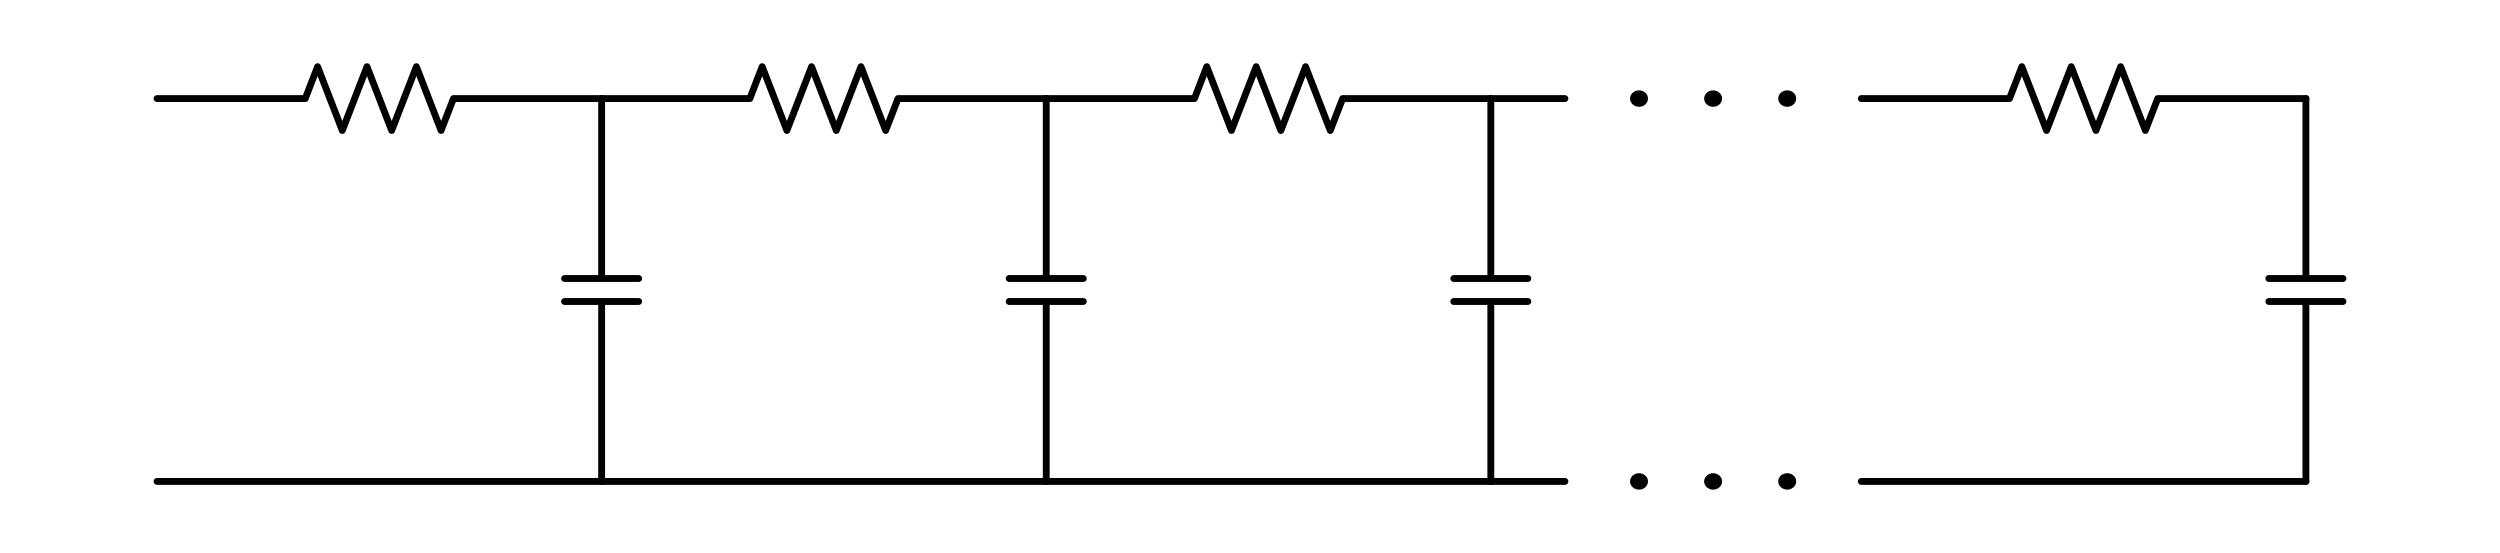
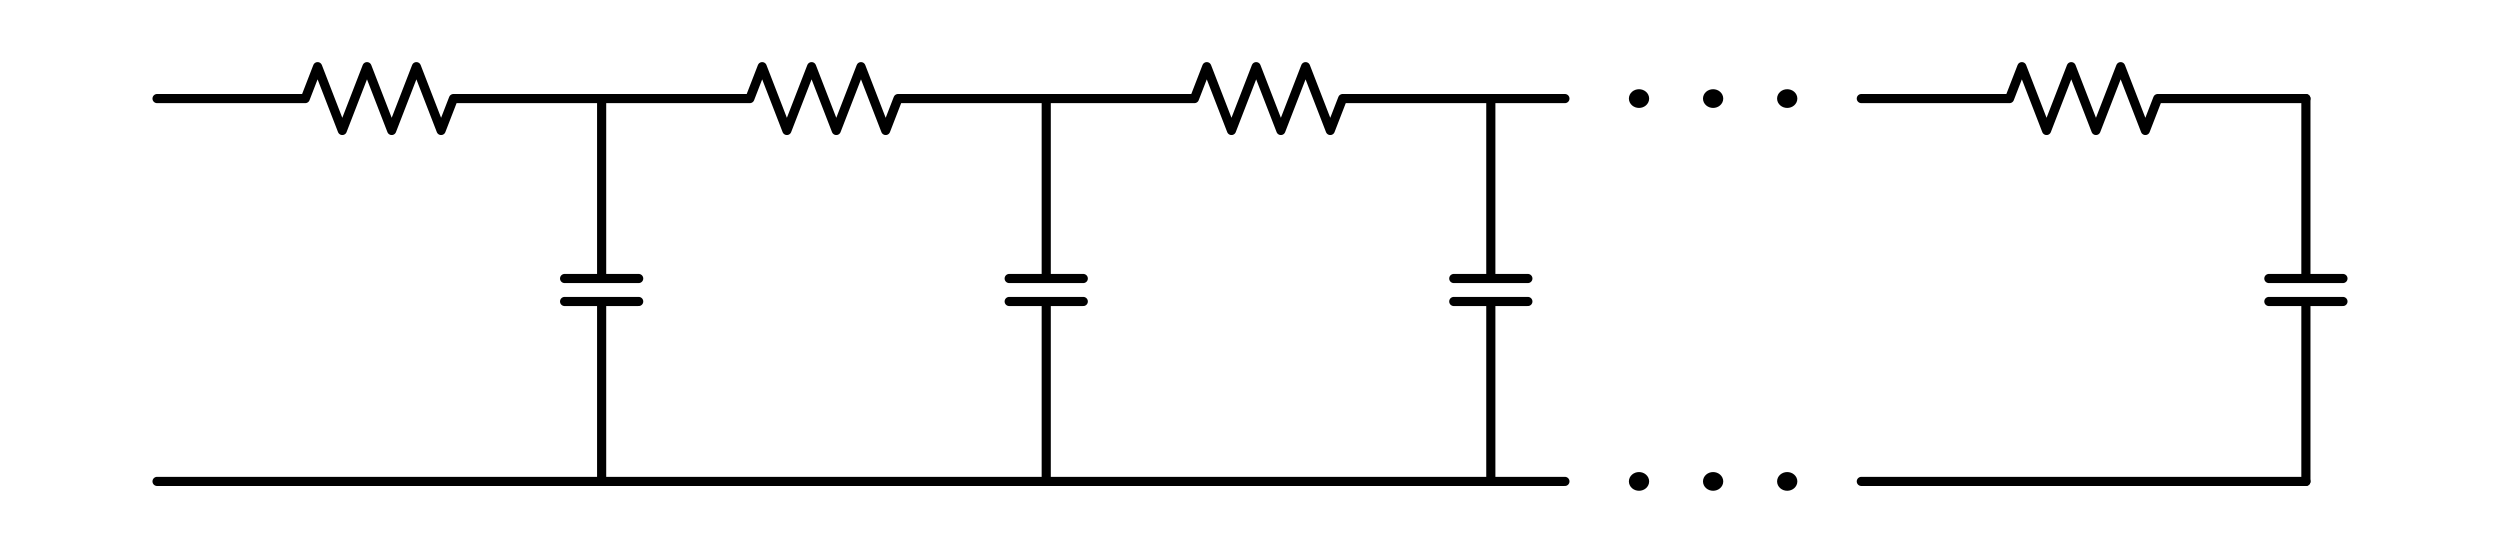
<svg xmlns="http://www.w3.org/2000/svg" height="120.873pt" version="1.1" viewBox="0 0 546.57 120.873" width="546.57pt">
  <defs>
    <style type="text/css">
- *{stroke-linecap:butt;stroke-linejoin:round;}
+ *{stroke-linecap:butt;stroke-linejoin:round;white-space:pre;}
  </style>
  </defs>
  <g id="figure_1">
    <g id="patch_1">
      <path d="M 0 120.873  L 546.57 120.873  L 546.57 0  L 0 0  z " style="fill:none;" />
    </g>
    <g id="axes_1">
      <g id="patch_2">
-         <path clip-path="url(#p81160589f2)" d="M 358.335 22.597  C 358.657 22.597 358.966 22.487 359.194 22.291  C 359.422 22.095 359.55 21.829 359.55 21.551  C 359.55 21.274 359.422 21.007 359.194 20.811  C 358.966 20.615 358.657 20.505 358.335 20.505  C 358.013 20.505 357.704 20.615 357.476 20.811  C 357.248 21.007 357.12 21.274 357.12 21.551  C 357.12 21.829 357.248 22.095 357.476 22.291  C 357.704 22.487 358.013 22.597 358.335 22.597  z " style="stroke:#000000;stroke-linejoin:miter;stroke-width:1.5;" />
+         <path clip-path="url(#p8b674ccc3c)" d="M 358.335 22.597  C 358.657 22.597 358.966 22.487 359.194 22.291  C 359.422 22.095 359.55 21.829 359.55 21.551  C 359.55 21.274 359.422 21.007 359.194 20.811  C 358.966 20.615 358.657 20.505 358.335 20.505  C 358.013 20.505 357.704 20.615 357.476 20.811  C 357.248 21.007 357.12 21.274 357.12 21.551  C 357.12 21.829 357.248 22.095 357.476 22.291  C 357.704 22.487 358.013 22.597 358.335 22.597  z " style="stroke:#000000;stroke-linejoin:miter;stroke-width:2;" />
      </g>
      <g id="patch_3">
-         <path clip-path="url(#p81160589f2)" d="M 374.535 22.597  C 374.857 22.597 375.166 22.487 375.394 22.291  C 375.622 22.095 375.75 21.829 375.75 21.551  C 375.75 21.274 375.622 21.007 375.394 20.811  C 375.166 20.615 374.857 20.505 374.535 20.505  C 374.213 20.505 373.904 20.615 373.676 20.811  C 373.448 21.007 373.32 21.274 373.32 21.551  C 373.32 21.829 373.448 22.095 373.676 22.291  C 373.904 22.487 374.213 22.597 374.535 22.597  z " style="stroke:#000000;stroke-linejoin:miter;stroke-width:1.5;" />
+         <path clip-path="url(#p8b674ccc3c)" d="M 374.535 22.597  C 374.857 22.597 375.166 22.487 375.394 22.291  C 375.622 22.095 375.75 21.829 375.75 21.551  C 375.75 21.274 375.622 21.007 375.394 20.811  C 375.166 20.615 374.857 20.505 374.535 20.505  C 374.213 20.505 373.904 20.615 373.676 20.811  C 373.448 21.007 373.32 21.274 373.32 21.551  C 373.32 21.829 373.448 22.095 373.676 22.291  C 373.904 22.487 374.213 22.597 374.535 22.597  z " style="stroke:#000000;stroke-linejoin:miter;stroke-width:2;" />
      </g>
      <g id="patch_4">
-         <path clip-path="url(#p81160589f2)" d="M 390.735 22.597  C 391.057 22.597 391.366 22.487 391.594 22.291  C 391.822 22.095 391.95 21.829 391.95 21.551  C 391.95 21.274 391.822 21.007 391.594 20.811  C 391.366 20.615 391.057 20.505 390.735 20.505  C 390.413 20.505 390.104 20.615 389.876 20.811  C 389.648 21.007 389.52 21.274 389.52 21.551  C 389.52 21.829 389.648 22.095 389.876 22.291  C 390.104 22.487 390.413 22.597 390.735 22.597  z " style="stroke:#000000;stroke-linejoin:miter;stroke-width:1.5;" />
+         <path clip-path="url(#p8b674ccc3c)" d="M 390.735 22.597  C 391.057 22.597 391.366 22.487 391.594 22.291  C 391.822 22.095 391.95 21.829 391.95 21.551  C 391.95 21.274 391.822 21.007 391.594 20.811  C 391.366 20.615 391.057 20.505 390.735 20.505  C 390.413 20.505 390.104 20.615 389.876 20.811  C 389.648 21.007 389.52 21.274 389.52 21.551  C 389.52 21.829 389.648 22.095 389.876 22.291  C 390.104 22.487 390.413 22.597 390.735 22.597  z " style="stroke:#000000;stroke-linejoin:miter;stroke-width:2;" />
      </g>
      <g id="patch_5">
-         <path clip-path="url(#p81160589f2)" d="M 358.335 106.297  C 358.657 106.297 358.966 106.187 359.194 105.991  C 359.422 105.795 359.55 105.529 359.55 105.251  C 359.55 104.974 359.422 104.707 359.194 104.511  C 358.966 104.315 358.657 104.205 358.335 104.205  C 358.013 104.205 357.704 104.315 357.476 104.511  C 357.248 104.707 357.12 104.974 357.12 105.251  C 357.12 105.529 357.248 105.795 357.476 105.991  C 357.704 106.187 358.013 106.297 358.335 106.297  z " style="stroke:#000000;stroke-linejoin:miter;stroke-width:1.5;" />
+         <path clip-path="url(#p8b674ccc3c)" d="M 358.335 106.297  C 358.657 106.297 358.966 106.187 359.194 105.991  C 359.422 105.795 359.55 105.529 359.55 105.251  C 359.55 104.974 359.422 104.707 359.194 104.511  C 358.966 104.315 358.657 104.205 358.335 104.205  C 358.013 104.205 357.704 104.315 357.476 104.511  C 357.248 104.707 357.12 104.974 357.12 105.251  C 357.12 105.529 357.248 105.795 357.476 105.991  C 357.704 106.187 358.013 106.297 358.335 106.297  z " style="stroke:#000000;stroke-linejoin:miter;stroke-width:2;" />
      </g>
      <g id="patch_6">
-         <path clip-path="url(#p81160589f2)" d="M 374.535 106.297  C 374.857 106.297 375.166 106.187 375.394 105.991  C 375.622 105.795 375.75 105.529 375.75 105.251  C 375.75 104.974 375.622 104.707 375.394 104.511  C 375.166 104.315 374.857 104.205 374.535 104.205  C 374.213 104.205 373.904 104.315 373.676 104.511  C 373.448 104.707 373.32 104.974 373.32 105.251  C 373.32 105.529 373.448 105.795 373.676 105.991  C 373.904 106.187 374.213 106.297 374.535 106.297  z " style="stroke:#000000;stroke-linejoin:miter;stroke-width:1.5;" />
+         <path clip-path="url(#p8b674ccc3c)" d="M 374.535 106.297  C 374.857 106.297 375.166 106.187 375.394 105.991  C 375.622 105.795 375.75 105.529 375.75 105.251  C 375.75 104.974 375.622 104.707 375.394 104.511  C 375.166 104.315 374.857 104.205 374.535 104.205  C 374.213 104.205 373.904 104.315 373.676 104.511  C 373.448 104.707 373.32 104.974 373.32 105.251  C 373.32 105.529 373.448 105.795 373.676 105.991  C 373.904 106.187 374.213 106.297 374.535 106.297  z " style="stroke:#000000;stroke-linejoin:miter;stroke-width:2;" />
      </g>
      <g id="patch_7">
-         <path clip-path="url(#p81160589f2)" d="M 390.735 106.297  C 391.057 106.297 391.366 106.187 391.594 105.991  C 391.822 105.795 391.95 105.529 391.95 105.251  C 391.95 104.974 391.822 104.707 391.594 104.511  C 391.366 104.315 391.057 104.205 390.735 104.205  C 390.413 104.205 390.104 104.315 389.876 104.511  C 389.648 104.707 389.52 104.974 389.52 105.251  C 389.52 105.529 389.648 105.795 389.876 105.991  C 390.104 106.187 390.413 106.297 390.735 106.297  z " style="stroke:#000000;stroke-linejoin:miter;stroke-width:1.5;" />
+         <path clip-path="url(#p8b674ccc3c)" d="M 390.735 106.297  C 391.057 106.297 391.366 106.187 391.594 105.991  C 391.822 105.795 391.95 105.529 391.95 105.251  C 391.95 104.974 391.822 104.707 391.594 104.511  C 391.366 104.315 391.057 104.205 390.735 104.205  C 390.413 104.205 390.104 104.315 389.876 104.511  C 389.648 104.707 389.52 104.974 389.52 105.251  C 389.52 105.529 389.648 105.795 389.876 105.991  C 390.104 106.187 390.413 106.297 390.735 106.297  z " style="stroke:#000000;stroke-linejoin:miter;stroke-width:2;" />
      </g>
      <g id="line2d_1">
-         <path clip-path="url(#p81160589f2)" d="M 131.535 105.251  L 82.935 105.251  L 34.335 105.251  " style="fill:none;stroke:#000000;stroke-linecap:round;stroke-width:1.5;" />
+         <path clip-path="url(#p8b674ccc3c)" d="M 34.335 21.551  L 66.735 21.551  L 69.435 14.576  L 74.835 28.526  L 80.235 14.576  L 85.635 28.526  L 91.035 14.576  L 96.435 28.526  L 99.135 21.551  L 131.535 21.551  " style="fill:none;stroke:#000000;stroke-linecap:round;stroke-width:2;" />
      </g>
      <g id="line2d_2">
-         <path clip-path="url(#p81160589f2)" d="M 34.335 21.551  L 66.735 21.551  L 69.435 14.576  L 74.835 28.526  L 80.235 14.576  L 85.635 28.526  L 91.035 14.576  L 96.435 28.526  L 99.135 21.551  L 131.535 21.551  " style="fill:none;stroke:#000000;stroke-linecap:round;stroke-width:1.5;" />
+         <path clip-path="url(#p8b674ccc3c)" d="M 131.535 21.551  L 131.535 60.89  M 139.635 60.89  L 123.435 60.89  M 139.635 65.912  L 123.435 65.912  M 131.535 65.912  L 131.535 105.251  " style="fill:none;stroke:#000000;stroke-linecap:round;stroke-width:2;" />
      </g>
      <g id="line2d_3">
-         <path clip-path="url(#p81160589f2)" d="M 131.535 21.551  L 131.535 60.89  M 139.635 60.89  L 123.435 60.89  M 139.635 65.912  L 123.435 65.912  M 131.535 65.912  L 131.535 105.251  " style="fill:none;stroke:#000000;stroke-linecap:round;stroke-width:1.5;" />
+         <path clip-path="url(#p8b674ccc3c)" d="M 131.535 105.251  L 82.935 105.251  L 34.335 105.251  " style="fill:none;stroke:#000000;stroke-linecap:round;stroke-width:2;" />
      </g>
      <g id="line2d_4">
-         <path clip-path="url(#p81160589f2)" d="M 228.735 105.251  L 180.135 105.251  L 131.535 105.251  " style="fill:none;stroke:#000000;stroke-linecap:round;stroke-width:1.5;" />
+         <path clip-path="url(#p8b674ccc3c)" d="M 131.535 21.551  L 163.935 21.551  L 166.635 14.576  L 172.035 28.526  L 177.435 14.576  L 182.835 28.526  L 188.235 14.576  L 193.635 28.526  L 196.335 21.551  L 228.735 21.551  " style="fill:none;stroke:#000000;stroke-linecap:round;stroke-width:2;" />
      </g>
      <g id="line2d_5">
-         <path clip-path="url(#p81160589f2)" d="M 131.535 21.551  L 163.935 21.551  L 166.635 14.576  L 172.035 28.526  L 177.435 14.576  L 182.835 28.526  L 188.235 14.576  L 193.635 28.526  L 196.335 21.551  L 228.735 21.551  " style="fill:none;stroke:#000000;stroke-linecap:round;stroke-width:1.5;" />
+         <path clip-path="url(#p8b674ccc3c)" d="M 228.735 21.551  L 228.735 60.89  M 236.835 60.89  L 220.635 60.89  M 236.835 65.912  L 220.635 65.912  M 228.735 65.912  L 228.735 105.251  " style="fill:none;stroke:#000000;stroke-linecap:round;stroke-width:2;" />
      </g>
      <g id="line2d_6">
-         <path clip-path="url(#p81160589f2)" d="M 228.735 21.551  L 228.735 60.89  M 236.835 60.89  L 220.635 60.89  M 236.835 65.912  L 220.635 65.912  M 228.735 65.912  L 228.735 105.251  " style="fill:none;stroke:#000000;stroke-linecap:round;stroke-width:1.5;" />
+         <path clip-path="url(#p8b674ccc3c)" d="M 228.735 105.251  L 180.135 105.251  L 131.535 105.251  " style="fill:none;stroke:#000000;stroke-linecap:round;stroke-width:2;" />
      </g>
      <g id="line2d_7">
-         <path clip-path="url(#p81160589f2)" d="M 325.935 105.251  L 277.335 105.251  L 228.735 105.251  " style="fill:none;stroke:#000000;stroke-linecap:round;stroke-width:1.5;" />
+         <path clip-path="url(#p8b674ccc3c)" d="M 228.735 21.551  L 261.135 21.551  L 263.835 14.576  L 269.235 28.526  L 274.635 14.576  L 280.035 28.526  L 285.435 14.576  L 290.835 28.526  L 293.535 21.551  L 325.935 21.551  " style="fill:none;stroke:#000000;stroke-linecap:round;stroke-width:2;" />
      </g>
      <g id="line2d_8">
-         <path clip-path="url(#p81160589f2)" d="M 228.735 21.551  L 261.135 21.551  L 263.835 14.576  L 269.235 28.526  L 274.635 14.576  L 280.035 28.526  L 285.435 14.576  L 290.835 28.526  L 293.535 21.551  L 325.935 21.551  " style="fill:none;stroke:#000000;stroke-linecap:round;stroke-width:1.5;" />
+         <path clip-path="url(#p8b674ccc3c)" d="M 325.935 21.551  L 325.935 60.89  M 334.035 60.89  L 317.835 60.89  M 334.035 65.912  L 317.835 65.912  M 325.935 65.912  L 325.935 105.251  " style="fill:none;stroke:#000000;stroke-linecap:round;stroke-width:2;" />
      </g>
      <g id="line2d_9">
-         <path clip-path="url(#p81160589f2)" d="M 325.935 21.551  L 325.935 60.89  M 334.035 60.89  L 317.835 60.89  M 334.035 65.912  L 317.835 65.912  M 325.935 65.912  L 325.935 105.251  " style="fill:none;stroke:#000000;stroke-linecap:round;stroke-width:1.5;" />
+         <path clip-path="url(#p8b674ccc3c)" d="M 325.935 105.251  L 277.335 105.251  L 228.735 105.251  " style="fill:none;stroke:#000000;stroke-linecap:round;stroke-width:2;" />
      </g>
      <g id="line2d_10">
-         <path clip-path="url(#p81160589f2)" d="M 325.935 21.551  L 334.035 21.551  L 342.135 21.551  " style="fill:none;stroke:#000000;stroke-linecap:round;stroke-width:1.5;" />
+         <path clip-path="url(#p8b674ccc3c)" d="M 325.935 21.551  L 334.035 21.551  L 342.135 21.551  " style="fill:none;stroke:#000000;stroke-linecap:round;stroke-width:2;" />
      </g>
      <g id="line2d_11">
-         <path clip-path="url(#p81160589f2)" d="M 504.135 105.251  L 455.535 105.251  L 406.935 105.251  " style="fill:none;stroke:#000000;stroke-linecap:round;stroke-width:1.5;" />
+         <path clip-path="url(#p8b674ccc3c)" d="M 406.935 21.551  L 439.335 21.551  L 442.035 14.576  L 447.435 28.526  L 452.835 14.576  L 458.235 28.526  L 463.635 14.576  L 469.035 28.526  L 471.735 21.551  L 504.135 21.551  " style="fill:none;stroke:#000000;stroke-linecap:round;stroke-width:2;" />
      </g>
      <g id="line2d_12">
-         <path clip-path="url(#p81160589f2)" d="M 406.935 21.551  L 439.335 21.551  L 442.035 14.576  L 447.435 28.526  L 452.835 14.576  L 458.235 28.526  L 463.635 14.576  L 469.035 28.526  L 471.735 21.551  L 504.135 21.551  " style="fill:none;stroke:#000000;stroke-linecap:round;stroke-width:1.5;" />
+         <path clip-path="url(#p8b674ccc3c)" d="M 504.135 21.551  L 504.135 60.89  M 512.235 60.89  L 496.035 60.89  M 512.235 65.912  L 496.035 65.912  M 504.135 65.912  L 504.135 105.251  " style="fill:none;stroke:#000000;stroke-linecap:round;stroke-width:2;" />
      </g>
      <g id="line2d_13">
-         <path clip-path="url(#p81160589f2)" d="M 504.135 21.551  L 504.135 60.89  M 512.235 60.89  L 496.035 60.89  M 512.235 65.912  L 496.035 65.912  M 504.135 65.912  L 504.135 105.251  " style="fill:none;stroke:#000000;stroke-linecap:round;stroke-width:1.5;" />
+         <path clip-path="url(#p8b674ccc3c)" d="M 504.135 105.251  L 455.535 105.251  L 406.935 105.251  " style="fill:none;stroke:#000000;stroke-linecap:round;stroke-width:2;" />
      </g>
      <g id="line2d_14">
-         <path clip-path="url(#p81160589f2)" d="M 325.935 105.251  L 334.035 105.251  L 342.135 105.251  " style="fill:none;stroke:#000000;stroke-linecap:round;stroke-width:1.5;" />
+         <path clip-path="url(#p8b674ccc3c)" d="M 325.935 105.251  L 334.035 105.251  L 342.135 105.251  " style="fill:none;stroke:#000000;stroke-linecap:round;stroke-width:2;" />
      </g>
    </g>
  </g>
  <defs>
-     <clipPath id="p81160589f2">
+     <clipPath id="p8b674ccc3c">
      <rect height="106.473" width="532.17" x="7.2" y="7.2" />
    </clipPath>
  </defs>
</svg>
